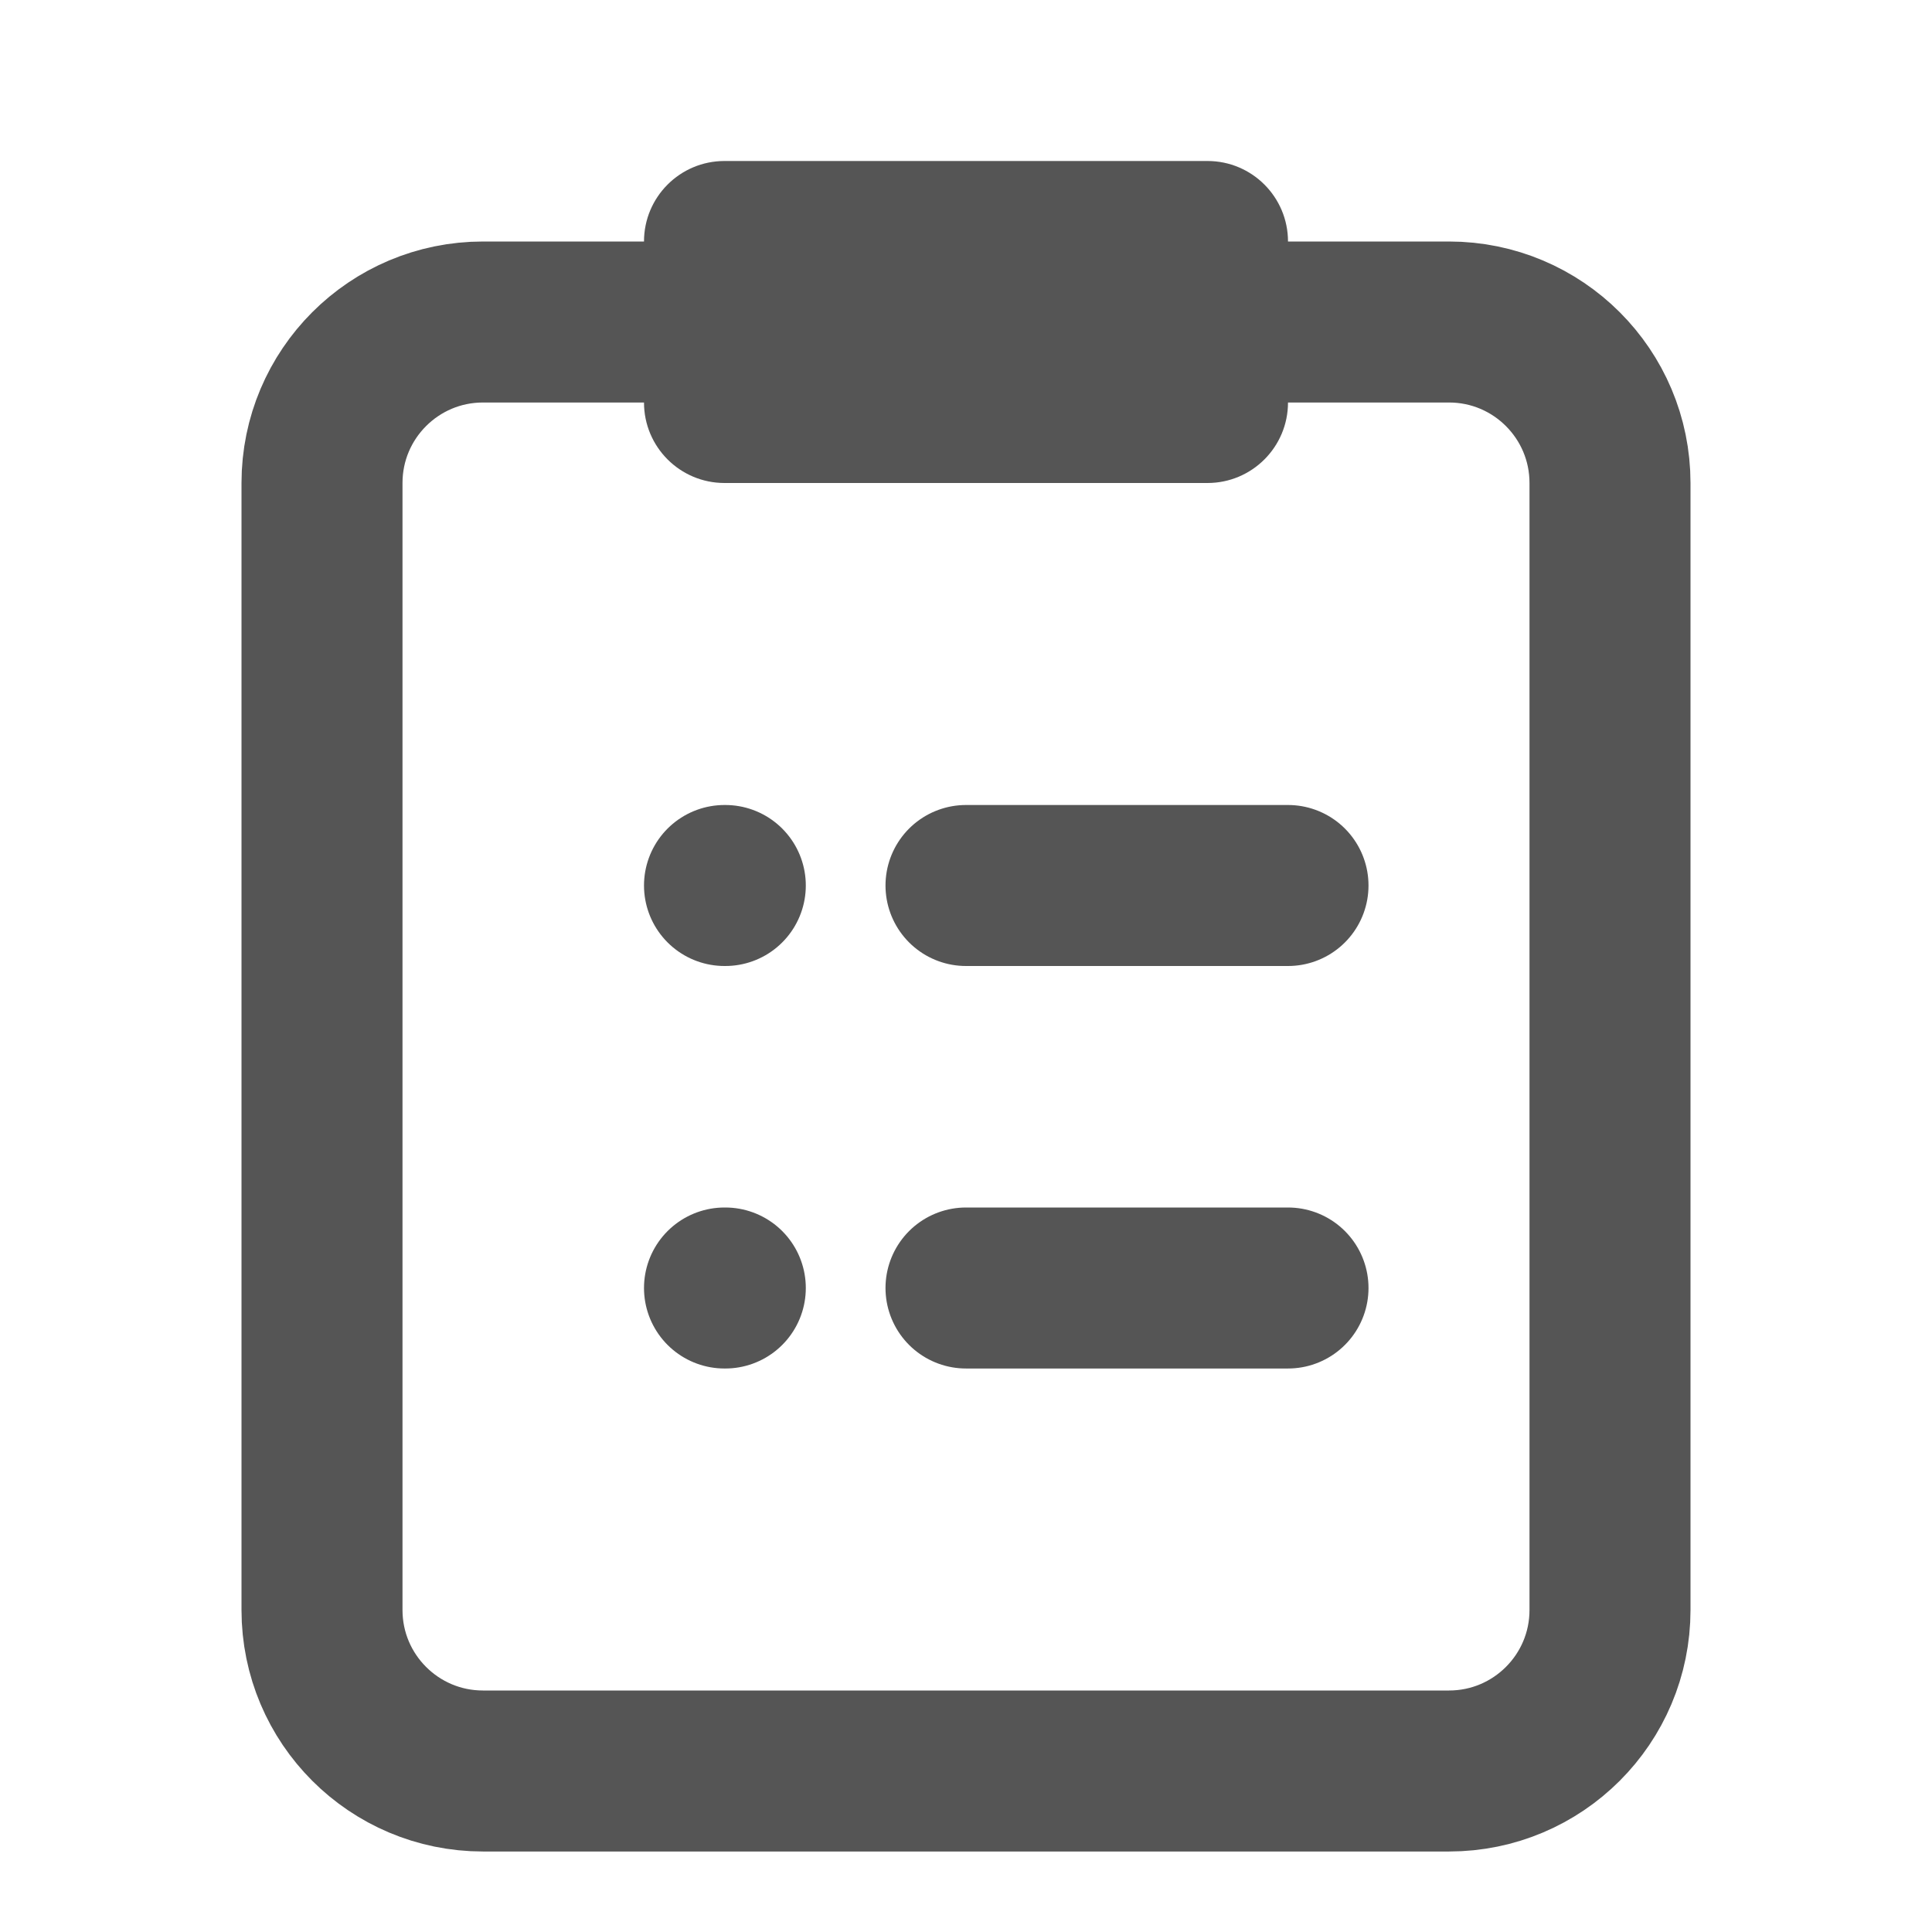
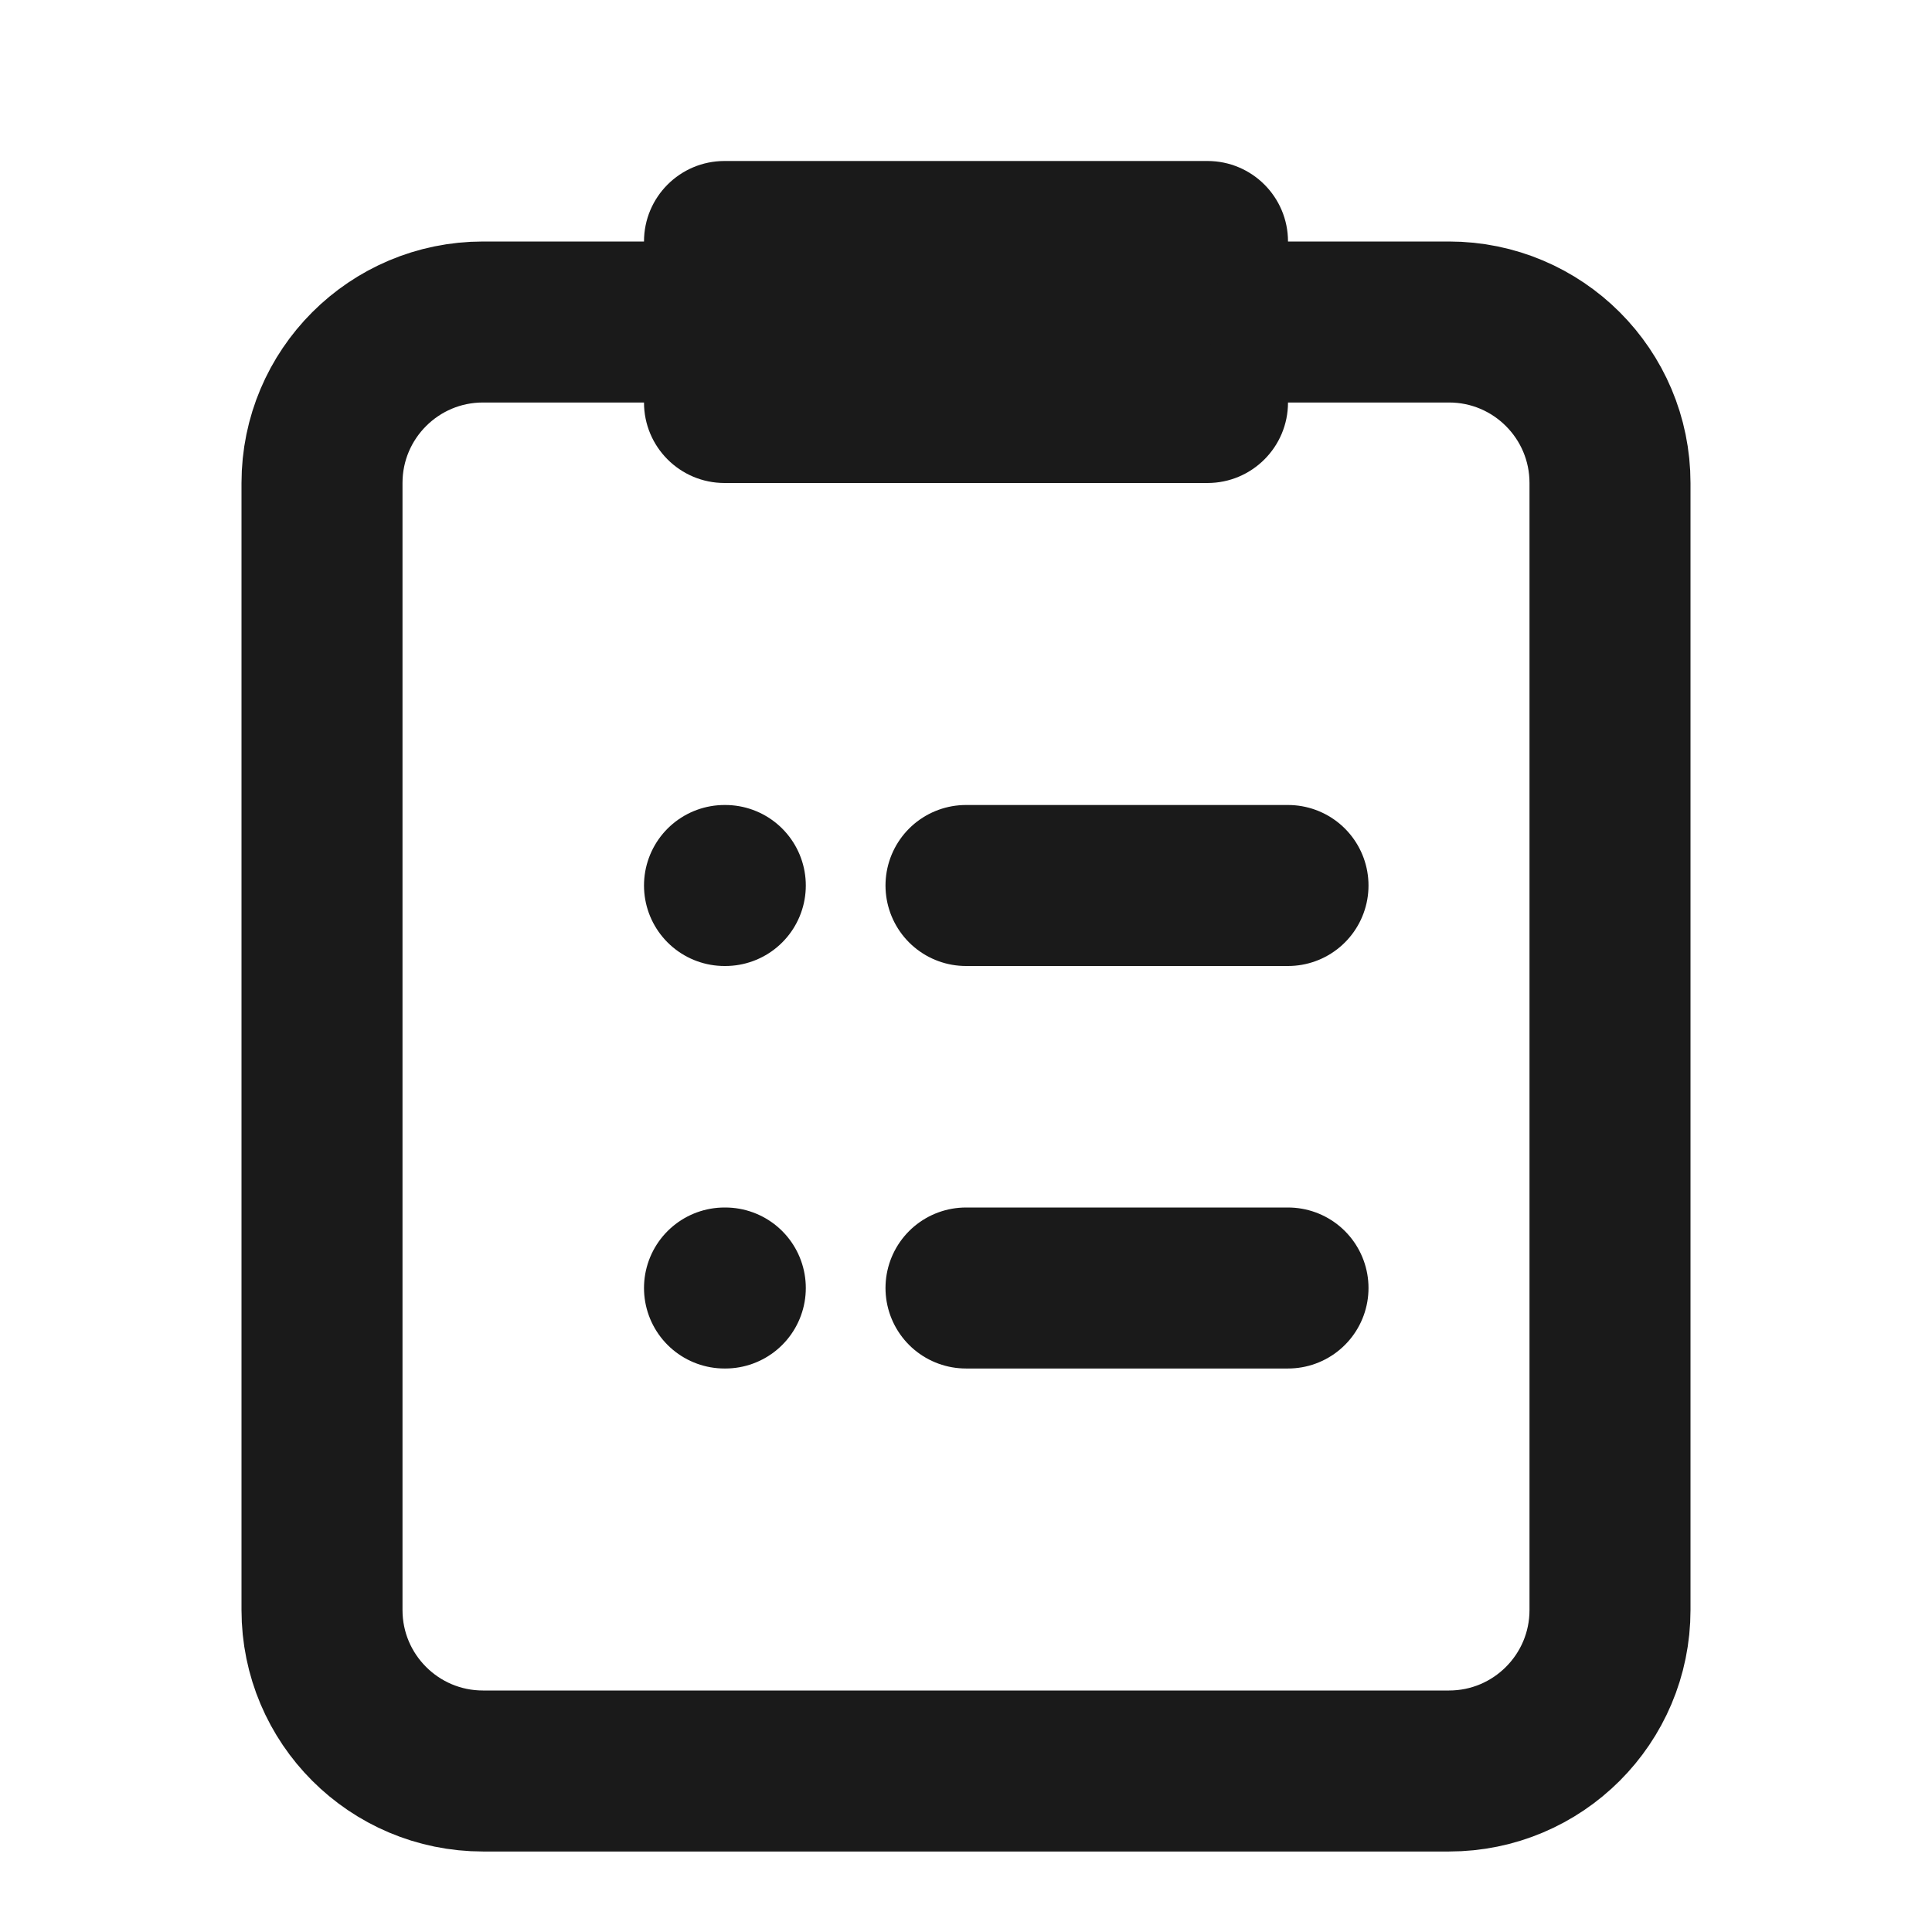
<svg xmlns="http://www.w3.org/2000/svg" width="32" height="32" viewBox="0 0 24 24" fill="none">
-   <rect width="8" height="4" x="8" y="2" rx="1" ry="1" fill="#555555" />
-   <path d="M16 4h2a2 2 0 0 1 2 2v14a2 2 0 0 1-2 2H6a2 2 0 0 1-2-2V6a2 2 0 0 1 2-2h2" fill="none" stroke="#555555" stroke-width="2" stroke-linecap="round" stroke-linejoin="round" />
-   <line x1="12" y1="11" x2="16" y2="11" stroke="#555555" stroke-width="2" stroke-linecap="round" />
-   <line x1="12" y1="16" x2="16" y2="16" stroke="#555555" stroke-width="2" stroke-linecap="round" />
-   <line x1="9" y1="11" x2="9.01" y2="11" stroke="#555555" stroke-width="2" stroke-linecap="round" />
-   <line x1="9" y1="16" x2="9.01" y2="16" stroke="#555555" stroke-width="2" stroke-linecap="round" />
+   <rect width="8" height="4" x="8" y="2" rx="1" ry="1" fill="#1a1a1a" />
+   <path d="M16 4h2a2 2 0 0 1 2 2v14a2 2 0 0 1-2 2H6a2 2 0 0 1-2-2V6a2 2 0 0 1 2-2h2" fill="none" stroke="#1a1a1a" stroke-width="2" stroke-linecap="round" stroke-linejoin="round" />
+   <line x1="12" y1="11" x2="16" y2="11" stroke="#1a1a1a" stroke-width="2" stroke-linecap="round" />
+   <line x1="12" y1="16" x2="16" y2="16" stroke="#1a1a1a" stroke-width="2" stroke-linecap="round" />
+   <line x1="9" y1="11" x2="9.01" y2="11" stroke="#1a1a1a" stroke-width="2" stroke-linecap="round" />
+   <line x1="9" y1="16" x2="9.01" y2="16" stroke="#1a1a1a" stroke-width="2" stroke-linecap="round" />
</svg>
